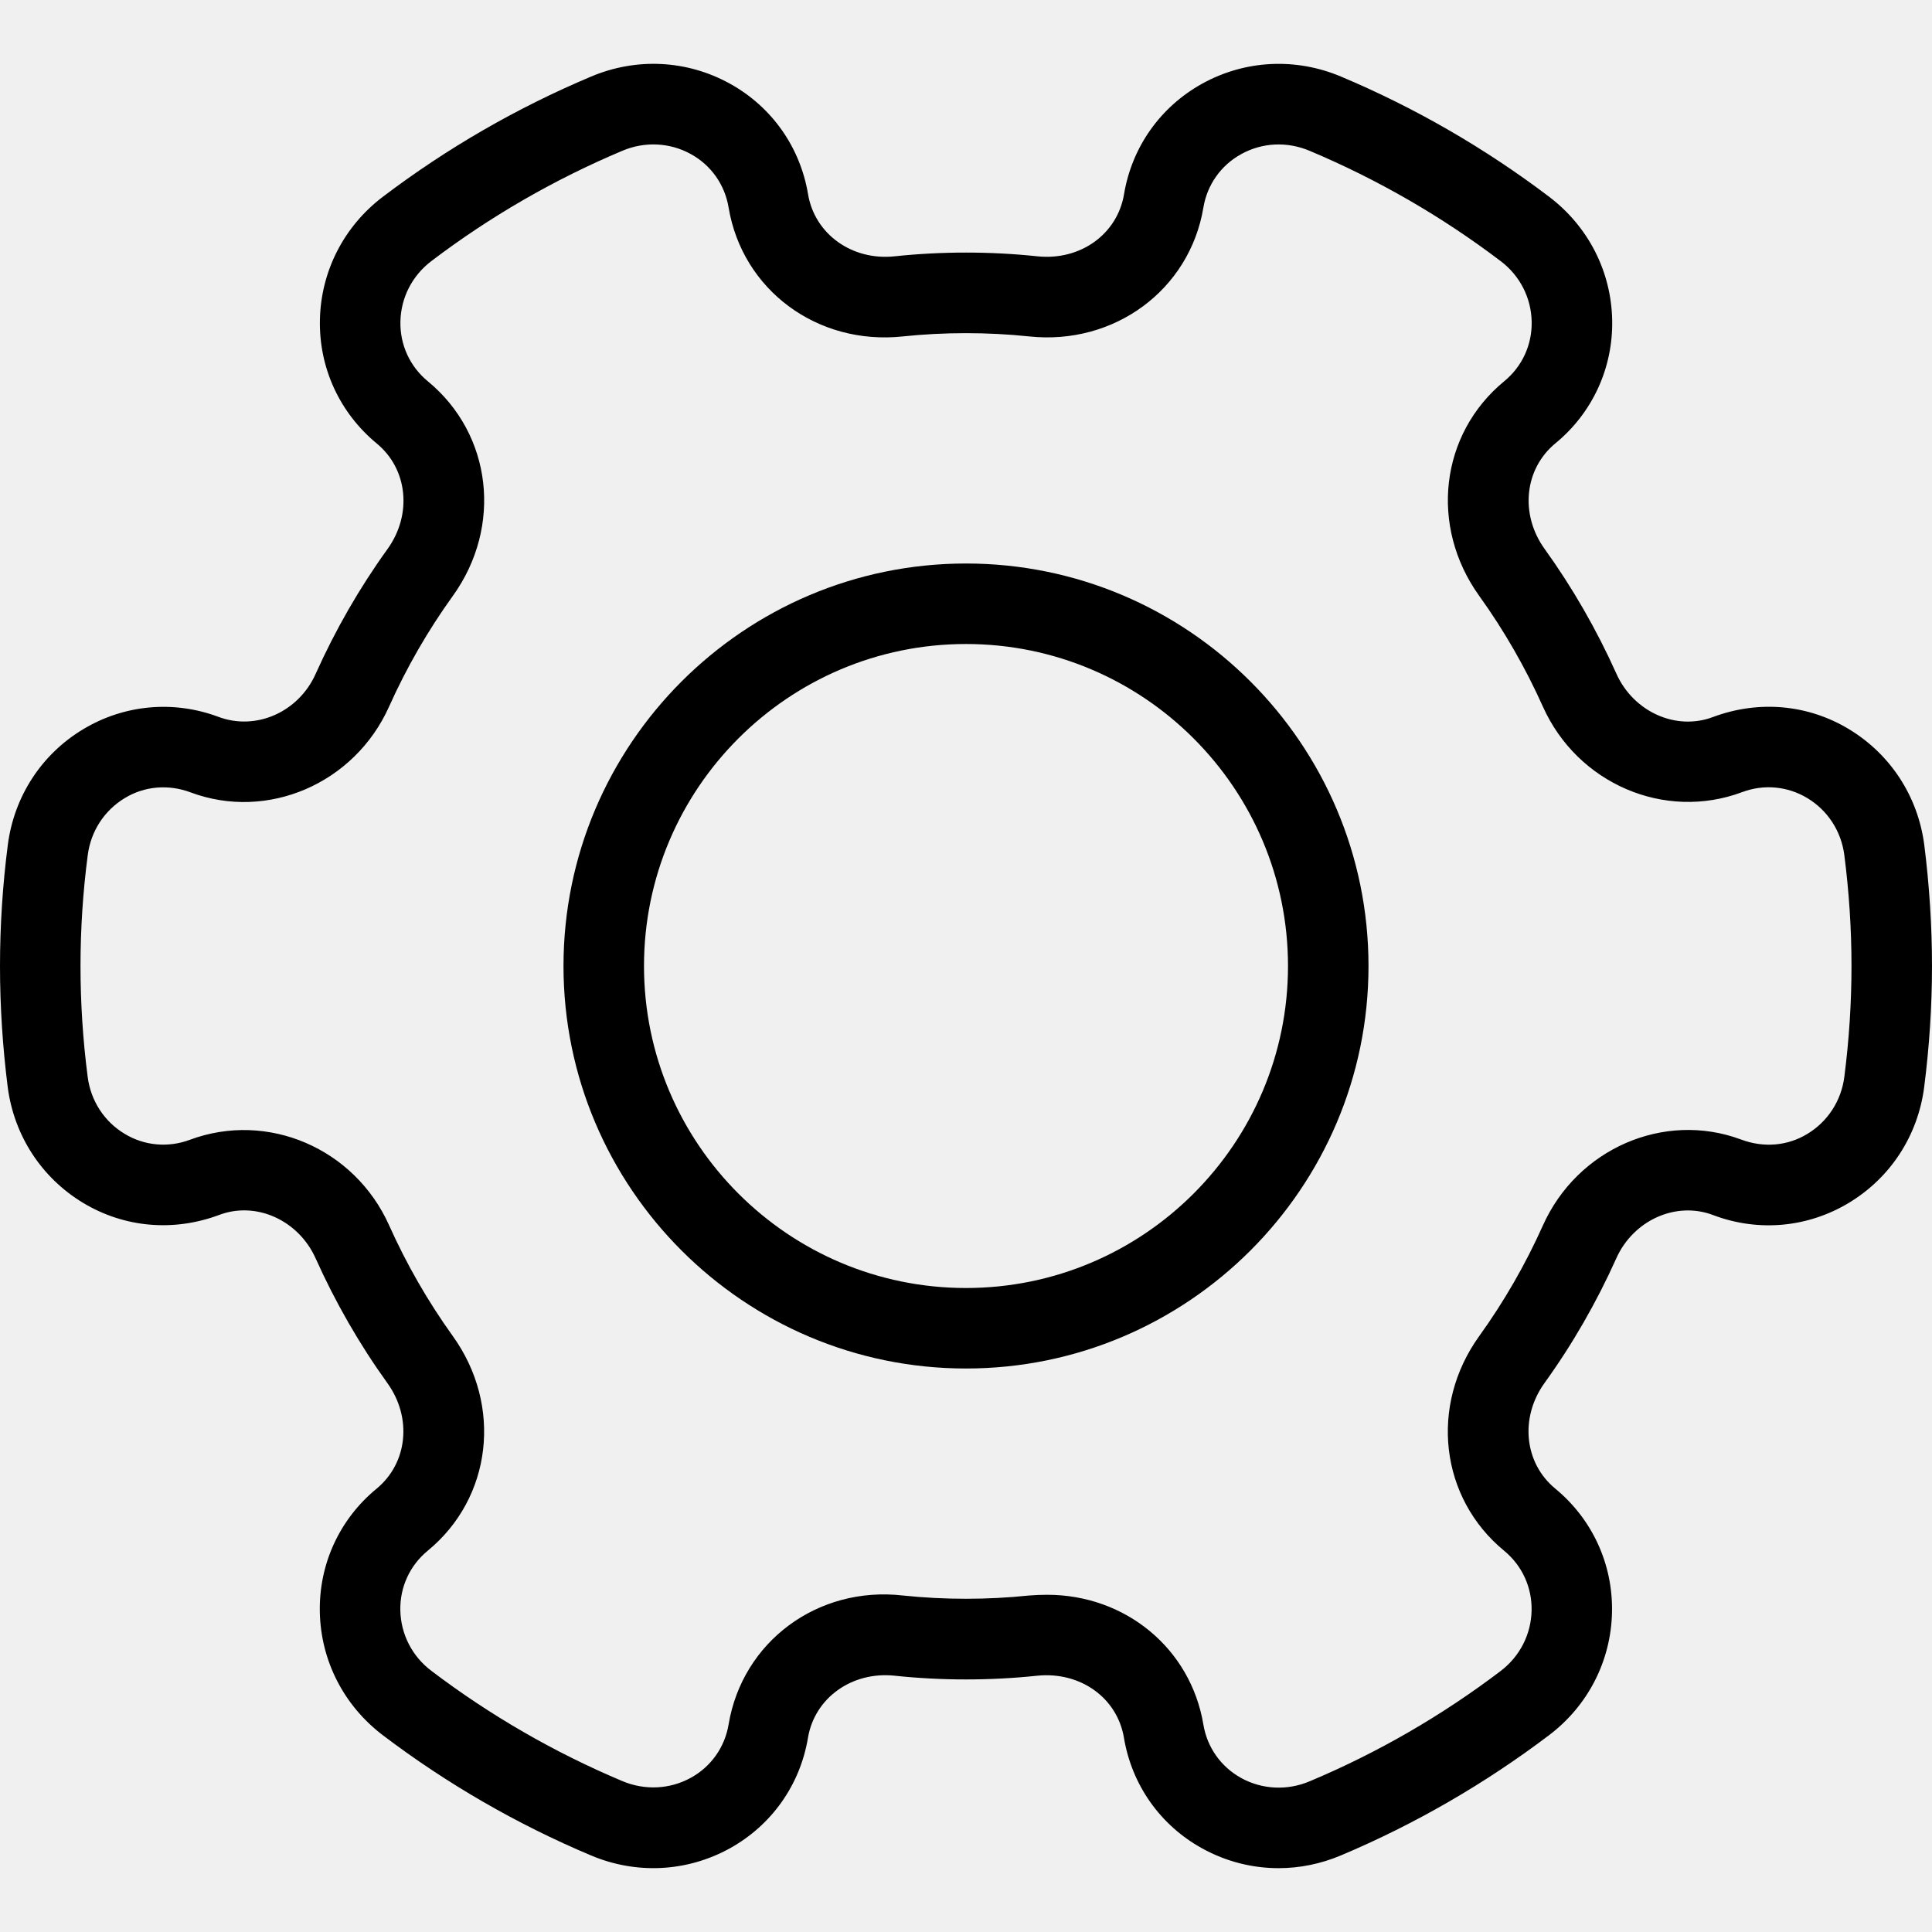
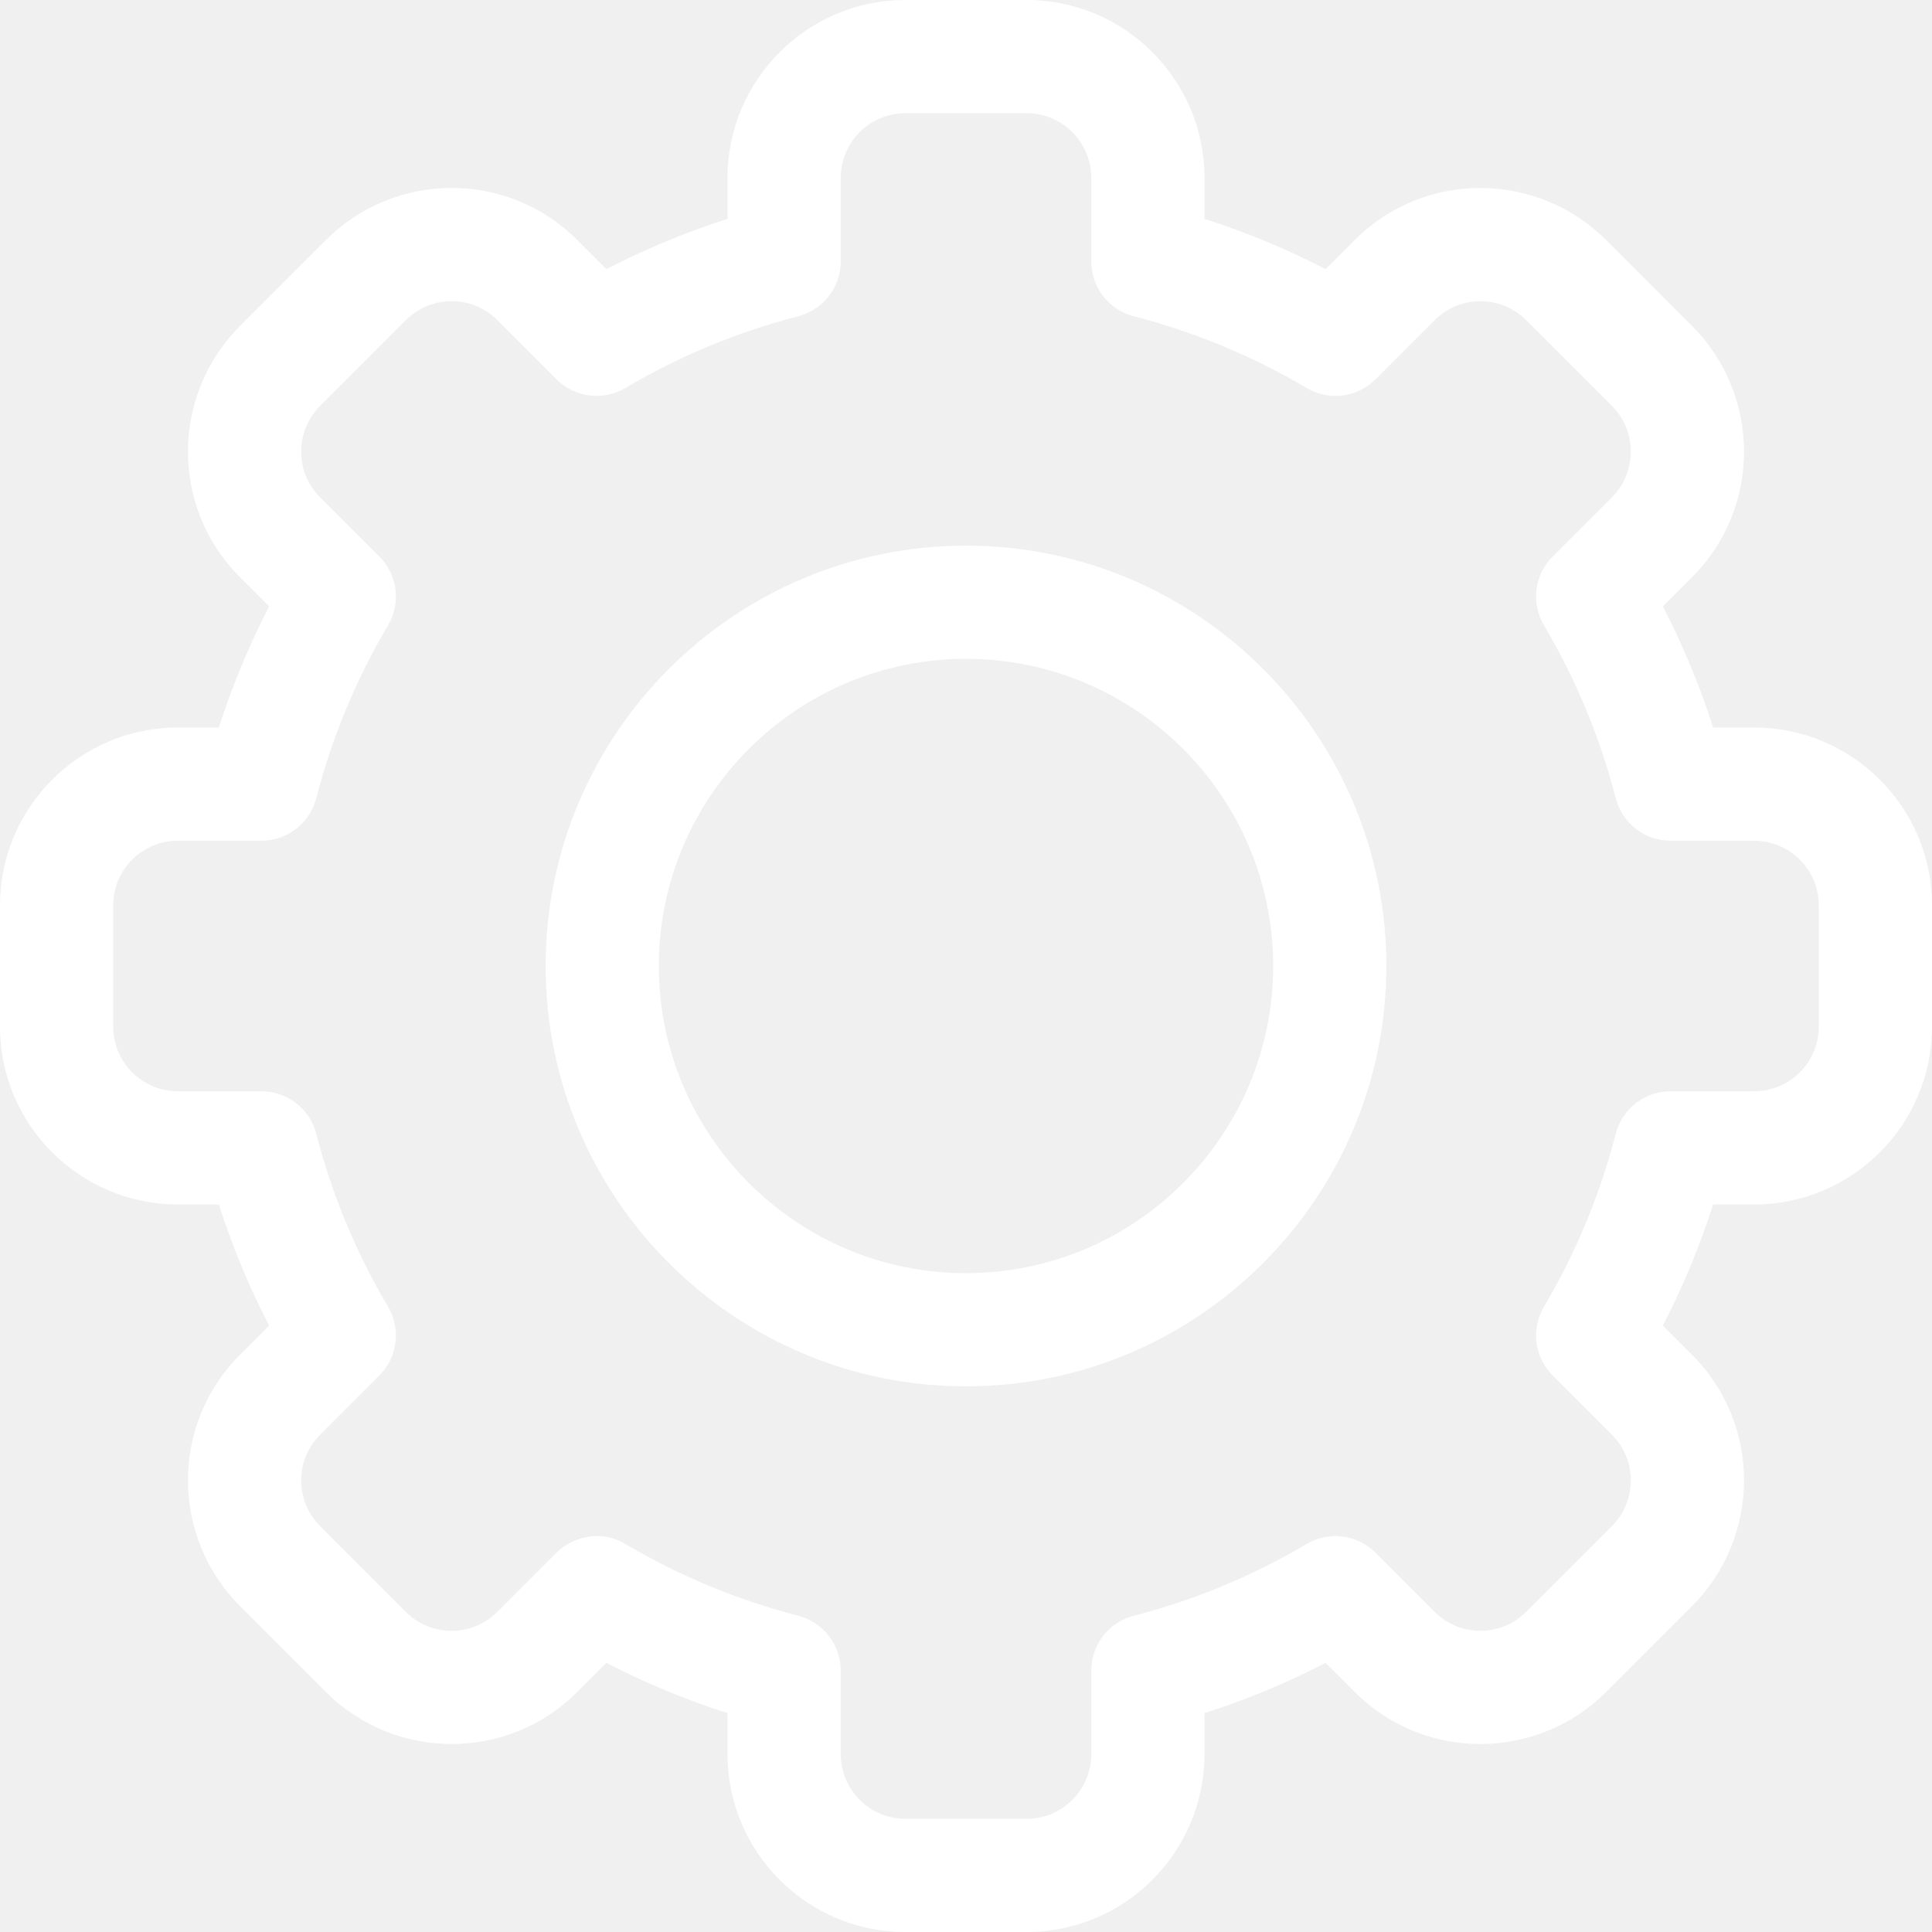
- <svg xmlns="http://www.w3.org/2000/svg" version="1.1" id="Layer_1" x="0px" y="0px" viewBox="0 0 512 512" style="enable-background:new 0 0 512 512;" xml:space="preserve">
+ <svg xmlns="http://www.w3.org/2000/svg" version="1.1" width="512" height="512" x="0" y="0" viewBox="0 0 512 512" style="enable-background:new 0 0 512 512" xml:space="preserve" class="">
  <g>
-     <g>
-       <path d="M509.952,223.895c-1.685-12.864-8.96-24.021-19.989-30.677c-10.859-6.549-23.872-7.723-36.011-3.2    c-9.813,3.712-21.077-1.387-25.6-11.499c-5.205-11.605-11.584-22.72-19.008-33.045c-6.613-9.173-5.376-21.205,2.859-27.989    c9.813-8.064,15.296-19.989,15.04-32.683c-0.256-12.907-6.357-24.789-16.683-32.64c-17.024-12.907-35.584-23.616-55.189-31.872    c-12.053-5.077-25.429-4.373-36.736,1.856c-11.115,6.144-18.667,16.811-20.757,29.333c-1.771,10.56-11.541,17.621-22.933,16.448    c-12.459-1.323-25.429-1.323-37.867,0c-11.285,1.195-21.163-5.888-22.933-16.448c-2.091-12.523-9.643-23.211-20.757-29.333    c-11.328-6.251-24.725-6.933-36.736-1.856c-19.627,8.256-38.187,18.965-55.211,31.872C91.115,60.012,85.035,71.895,84.779,84.78    c-0.256,12.715,5.227,24.619,15.061,32.747c8.213,6.763,9.451,18.795,2.859,27.968c-7.445,10.325-13.824,21.44-19.029,33.045    c-4.501,10.133-15.787,15.211-25.835,11.413c-11.861-4.416-24.896-3.243-35.776,3.285c-11.051,6.635-18.325,17.813-19.989,30.677    C0.704,234.497,0,245.313,0,256.001c0,10.688,0.704,21.504,2.048,32.107c1.685,12.864,8.96,24.021,19.989,30.677    c10.859,6.528,23.851,7.723,36.011,3.2c9.792-3.733,21.056,1.365,25.6,11.499c5.205,11.605,11.584,22.72,19.008,33.045    c6.613,9.173,5.376,21.205-2.859,27.989c-9.813,8.064-15.296,19.989-15.04,32.683c0.256,12.907,6.357,24.789,16.683,32.64    c17.024,12.907,35.584,23.616,55.189,31.872c12.053,5.077,25.408,4.373,36.736-1.856c11.115-6.144,18.667-16.811,20.757-29.333    c1.771-10.56,11.627-17.621,22.933-16.448c12.437,1.323,25.408,1.323,37.867,0c11.413-1.131,21.163,5.888,22.933,16.448    c2.091,12.523,9.643,23.211,20.757,29.333c6.315,3.477,13.227,5.227,20.224,5.227c5.589,0,11.179-1.131,16.491-3.371    c19.605-8.256,38.165-18.987,55.189-31.872c10.347-7.829,16.427-19.733,16.683-32.619c0.256-12.715-5.227-24.64-15.04-32.725    c-8.213-6.763-9.451-18.795-2.859-27.968c7.445-10.325,13.824-21.44,19.029-33.045c4.523-10.133,15.829-15.189,25.6-11.499    l0.235,0.085c11.904,4.459,24.917,3.243,35.776-3.285c11.051-6.656,18.325-17.813,19.989-30.699    c1.365-10.688,2.069-21.461,2.069-32.085C512,245.377,511.296,234.604,509.952,223.895z M488.768,285.377    c-0.811,6.336-4.395,11.861-9.813,15.125c-5.227,3.179-11.541,3.733-17.515,1.493l-0.128-0.043    c-20.352-7.531-43.328,2.475-52.437,22.827c-4.608,10.283-10.283,20.16-16.875,29.312c-13.248,18.432-10.389,42.901,6.635,56.896    c4.736,3.904,7.381,9.664,7.253,15.808c-0.128,6.336-3.115,12.181-8.235,16.064c-15.573,11.819-32.597,21.653-50.581,29.205    c-5.952,2.517-12.608,2.176-18.155-0.875c-5.355-2.965-9.003-8.107-10.005-14.144c-3.392-20.288-20.757-34.411-41.387-34.411    c-1.579,0-3.2,0.064-4.821,0.192c-10.987,1.152-22.421,1.152-33.408,0c-22.699-2.581-42.56,12.309-46.208,34.155    c-1.003,6.037-4.651,11.2-10.005,14.144c-5.568,3.072-12.203,3.392-18.176,0.875c-17.984-7.573-35.008-17.387-50.581-29.205    c-5.12-3.861-8.107-9.728-8.235-16.043c-0.128-6.144,2.517-11.904,7.275-15.808c17.024-13.995,19.861-38.464,6.613-56.896    c-6.592-9.173-12.245-19.029-16.853-29.312c-9.131-20.395-32.192-30.357-52.821-22.677c-5.696,2.133-12.032,1.6-17.259-1.579    c-5.419-3.243-9.003-8.768-9.813-15.125c-1.259-9.685-1.899-19.584-1.899-29.355c0-9.771,0.64-19.669,1.92-29.376    c0.811-6.336,4.395-11.861,9.813-15.125c5.205-3.157,11.541-3.733,17.493-1.493c20.373,7.595,43.435-2.368,52.565-22.784    c4.608-10.283,10.283-20.139,16.875-29.291c13.248-18.432,10.389-42.901-6.635-56.896c-4.736-3.904-7.381-9.664-7.253-15.808    c0.128-6.336,3.115-12.181,8.235-16.064c15.573-11.819,32.597-21.632,50.581-29.205c5.952-2.517,12.587-2.197,18.155,0.875    c5.355,2.944,9.003,8.107,10.005,14.165c3.648,21.845,23.509,36.587,46.208,34.155c10.965-1.152,22.4-1.152,33.408,0    c22.571,2.411,42.56-12.309,46.208-34.155c1.003-6.037,4.651-11.2,10.005-14.144c5.568-3.093,12.181-3.413,18.176-0.875    c17.984,7.573,35.008,17.387,50.581,29.205c5.12,3.861,8.107,9.728,8.235,16.043c0.128,6.144-2.517,11.904-7.275,15.808    c-17.024,13.995-19.861,38.464-6.613,56.896c6.592,9.173,12.245,19.029,16.853,29.312c9.131,20.395,32.213,30.379,52.821,22.677    c5.717-2.155,12.011-1.579,17.259,1.579c5.419,3.264,9.003,8.789,9.813,15.125c1.259,9.792,1.899,19.669,1.899,29.376    C490.667,265.708,490.027,275.585,488.768,285.377z" />
-     </g>
+     <path d="m272.066 512h-32.133c-25.989 0-47.134-21.144-47.134-47.133v-10.871c-11.049-3.53-21.784-7.986-32.097-13.323l-7.704 7.704c-18.659 18.682-48.548 18.134-66.665-.007l-22.711-22.71c-18.149-18.129-18.671-48.008.006-66.665l7.698-7.698c-5.337-10.313-9.792-21.046-13.323-32.097h-10.87c-25.988 0-47.133-21.144-47.133-47.133v-32.134c0-25.989 21.145-47.133 47.134-47.133h10.87c3.531-11.05 7.986-21.784 13.323-32.097l-7.704-7.703c-18.666-18.646-18.151-48.528.006-66.665l22.713-22.712c18.159-18.184 48.041-18.638 66.664.006l7.697 7.697c10.313-5.336 21.048-9.792 32.097-13.323v-10.87c0-25.989 21.144-47.133 47.134-47.133h32.133c25.989 0 47.133 21.144 47.133 47.133v10.871c11.049 3.53 21.784 7.986 32.097 13.323l7.704-7.704c18.659-18.682 48.548-18.134 66.665.007l22.711 22.71c18.149 18.129 18.671 48.008-.006 66.665l-7.698 7.698c5.337 10.313 9.792 21.046 13.323 32.097h10.87c25.989 0 47.134 21.144 47.134 47.133v32.134c0 25.989-21.145 47.133-47.134 47.133h-10.87c-3.531 11.05-7.986 21.784-13.323 32.097l7.704 7.704c18.666 18.646 18.151 48.528-.006 66.665l-22.713 22.712c-18.159 18.184-48.041 18.638-66.664-.006l-7.697-7.697c-10.313 5.336-21.048 9.792-32.097 13.323v10.871c0 25.987-21.144 47.131-47.134 47.131zm-106.349-102.83c14.327 8.473 29.747 14.874 45.831 19.025 6.624 1.709 11.252 7.683 11.252 14.524v22.148c0 9.447 7.687 17.133 17.134 17.133h32.133c9.447 0 17.134-7.686 17.134-17.133v-22.148c0-6.841 4.628-12.815 11.252-14.524 16.084-4.151 31.504-10.552 45.831-19.025 5.895-3.486 13.4-2.538 18.243 2.305l15.688 15.689c6.764 6.772 17.626 6.615 24.224.007l22.727-22.726c6.582-6.574 6.802-17.438.006-24.225l-15.695-15.695c-4.842-4.842-5.79-12.348-2.305-18.242 8.473-14.326 14.873-29.746 19.024-45.831 1.71-6.624 7.684-11.251 14.524-11.251h22.147c9.447 0 17.134-7.686 17.134-17.133v-32.134c0-9.447-7.687-17.133-17.134-17.133h-22.147c-6.841 0-12.814-4.628-14.524-11.251-4.151-16.085-10.552-31.505-19.024-45.831-3.485-5.894-2.537-13.4 2.305-18.242l15.689-15.689c6.782-6.774 6.605-17.634.006-24.225l-22.725-22.725c-6.587-6.596-17.451-6.789-24.225-.006l-15.694 15.695c-4.842 4.843-12.35 5.791-18.243 2.305-14.327-8.473-29.747-14.874-45.831-19.025-6.624-1.709-11.252-7.683-11.252-14.524v-22.15c0-9.447-7.687-17.133-17.134-17.133h-32.133c-9.447 0-17.134 7.686-17.134 17.133v22.148c0 6.841-4.628 12.815-11.252 14.524-16.084 4.151-31.504 10.552-45.831 19.025-5.896 3.485-13.401 2.537-18.243-2.305l-15.688-15.689c-6.764-6.772-17.627-6.615-24.224-.007l-22.727 22.726c-6.582 6.574-6.802 17.437-.006 24.225l15.695 15.695c4.842 4.842 5.79 12.348 2.305 18.242-8.473 14.326-14.873 29.746-19.024 45.831-1.71 6.624-7.684 11.251-14.524 11.251h-22.148c-9.447.001-17.134 7.687-17.134 17.134v32.134c0 9.447 7.687 17.133 17.134 17.133h22.147c6.841 0 12.814 4.628 14.524 11.251 4.151 16.085 10.552 31.505 19.024 45.831 3.485 5.894 2.537 13.4-2.305 18.242l-15.689 15.689c-6.782 6.774-6.605 17.634-.006 24.225l22.725 22.725c6.587 6.596 17.451 6.789 24.225.006l15.694-15.695c3.568-3.567 10.991-6.594 18.244-2.304z" fill="#ffffff" data-original="#000000" style="" class="" />
+     <path d="m256 367.4c-61.427 0-111.4-49.974-111.4-111.4s49.973-111.4 111.4-111.4 111.4 49.974 111.4 111.4-49.973 111.4-111.4 111.4zm0-192.8c-44.885 0-81.4 36.516-81.4 81.4s36.516 81.4 81.4 81.4 81.4-36.516 81.4-81.4-36.515-81.4-81.4-81.4z" fill="#ffffff" data-original="#000000" style="" class="" />
  </g>
-   <g>
-     <g>
-       <path d="M256,149.335c-58.816,0-106.667,47.851-106.667,106.667S197.184,362.668,256,362.668s106.667-47.851,106.667-106.667    S314.816,149.335,256,149.335z M256,341.335c-47.061,0-85.333-38.272-85.333-85.333s38.272-85.333,85.333-85.333    s85.333,38.272,85.333,85.333S303.061,341.335,256,341.335z" />
-     </g>
-   </g>
-   <g>
- </g>
-   <g>
- </g>
-   <g>
- </g>
-   <g>
- </g>
-   <g>
- </g>
-   <g>
- </g>
-   <g>
- </g>
-   <g>
- </g>
-   <g>
- </g>
-   <g>
- </g>
-   <g>
- </g>
-   <g>
- </g>
-   <g>
- </g>
-   <g>
- </g>
-   <g>
- </g>
</svg>
